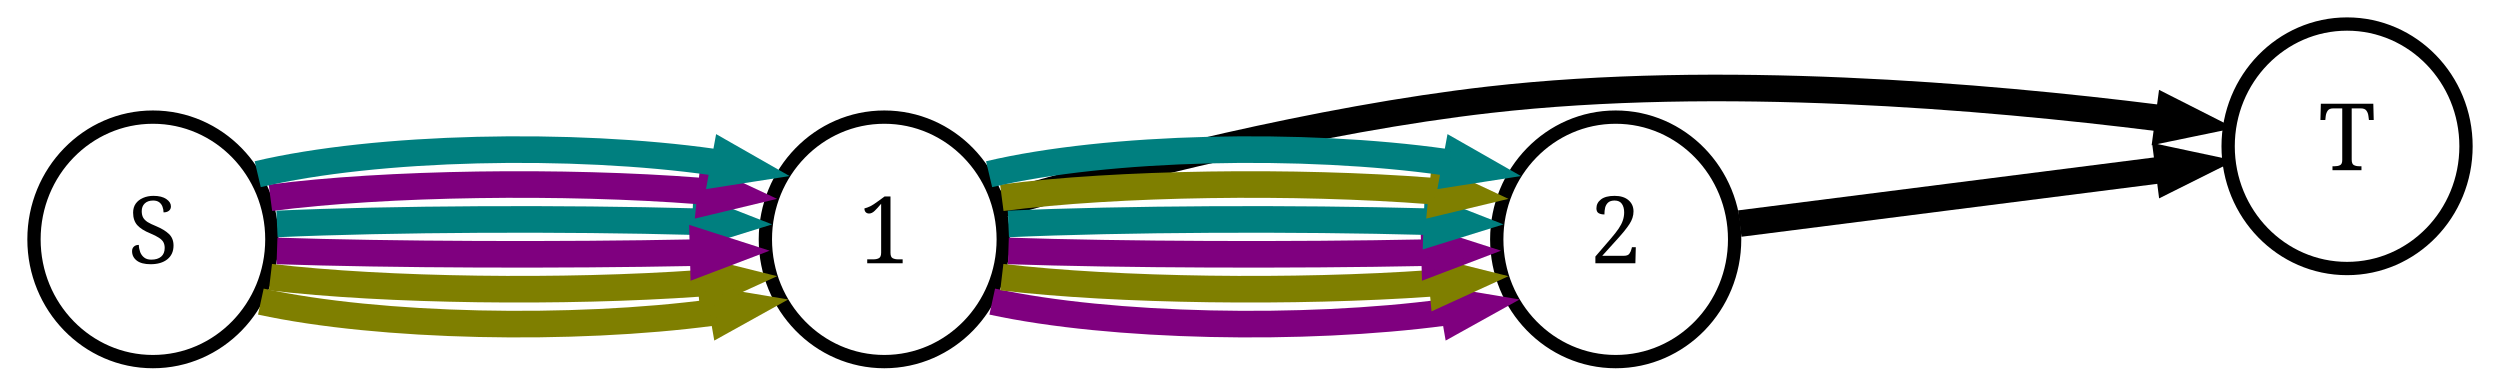
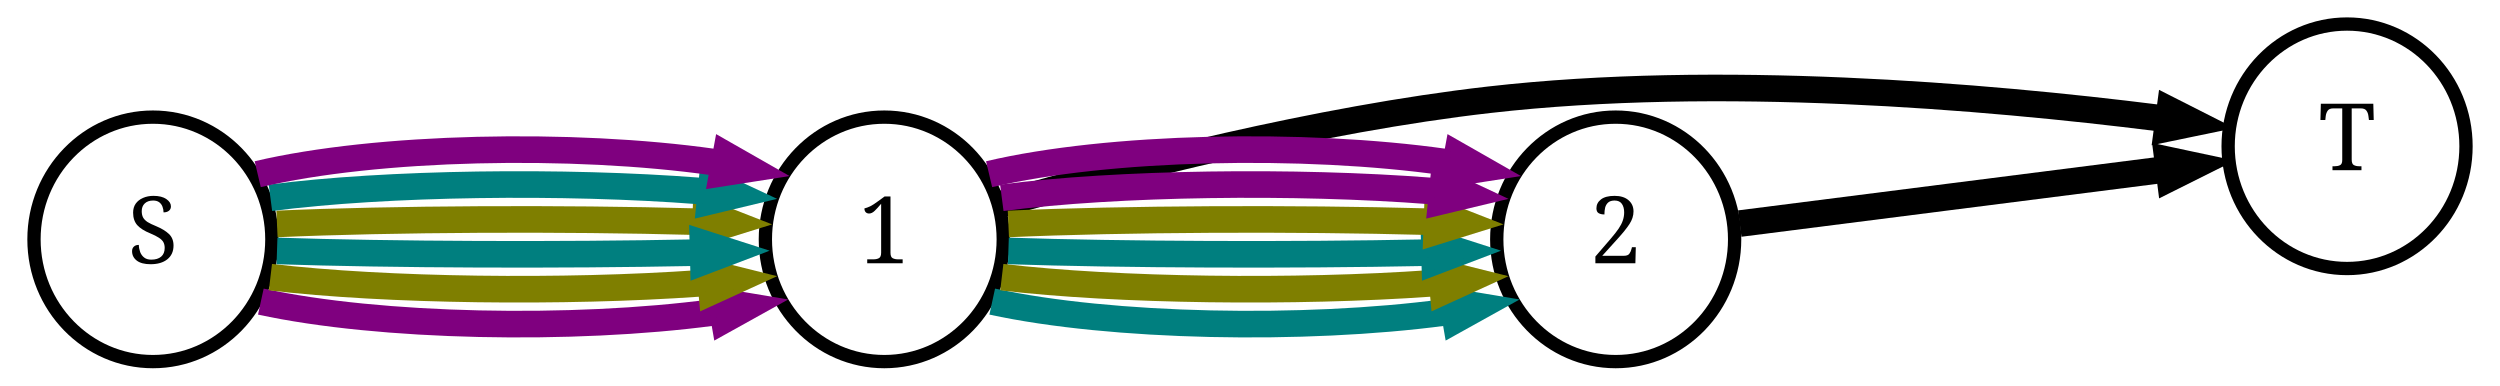
<svg xmlns="http://www.w3.org/2000/svg" width="376pt" height="58pt" viewBox="0.00 0.00 376.00 58.00">
  <g id="graph1" class="graph" transform="scale(1 1) rotate(0) translate(4 54)">
    <polygon fill="white" stroke="white" points="-4,5 -4,-54 373,-54 373,5 -4,5" />
    <g id="node1" class="node">
      <ellipse fill="none" stroke="black" stroke-width="2" cx="129" cy="-18" rx="17.888" ry="18.385" />
      <text text-anchor="middle" x="129" y="-14.4" font-family="Times Roman,serif" font-size="14.00">1</text>
    </g>
    <g id="node3" class="node">
      <ellipse fill="none" stroke="black" stroke-width="2" cx="349" cy="-32" rx="17.888" ry="18.385" />
      <text text-anchor="middle" x="349" y="-28.4" font-family="Times Roman,serif" font-size="14.00">T</text>
    </g>
    <g id="edge2" class="edge">
      <path fill="none" stroke="black" stroke-width="4" d="M146.919,-23.406C165.121,-28.595 194.224,-36.065 220,-39 254.472,-42.926 294.384,-39.552 320.577,-36.266" />
      <polygon fill="black" stroke="black" points="321.122,-39.724 330.571,-34.932 320.196,-32.786 321.122,-39.724" />
    </g>
    <g id="node5" class="node">
      <ellipse fill="none" stroke="black" stroke-width="2" cx="239" cy="-18" rx="17.888" ry="18.385" />
      <text text-anchor="middle" x="239" y="-14.4" font-family="Times Roman,serif" font-size="14.00">2</text>
    </g>
    <g id="edge4" class="edge">
-       <path fill="none" stroke="#7f007f" stroke-width="4" d="M145.231,-8.64C163.125,-4.755 192.157,-4.209 213.182,-7.002" />
-       <polygon fill="#7f007f" stroke="#7f007f" points="212.611,-10.455 223.06,-8.704 213.799,-3.557 212.611,-10.455" />
+       <path fill="none" stroke="#007f7f" stroke-width="4" d="M145.231,-8.64C163.125,-4.755 192.157,-4.209 213.182,-7.002" />
+       <polygon fill="#007f7f" stroke="#007f7f" points="212.611,-10.455 223.06,-8.704 213.799,-3.557 212.611,-10.455" />
    </g>
    <g id="edge6" class="edge">
      <path fill="none" stroke="#7f7f00" stroke-width="4" d="M146.673,-12.317C164.073,-10.262 190.911,-9.95 211.175,-11.381" />
      <polygon fill="#7f7f00" stroke="#7f7f00" points="211.091,-14.889 221.37,-12.322 211.734,-7.918 211.091,-14.889" />
    </g>
    <g id="edge8" class="edge">
-       <path fill="none" stroke="#7f007f" stroke-width="4" d="M147.66,-16.261C164.806,-15.684 190.481,-15.596 210.247,-15.995" />
-       <polygon fill="#7f007f" stroke="#7f007f" points="210.16,-19.494 220.248,-16.258 210.344,-12.496 210.16,-19.494" />
+       <path fill="none" stroke="#007f7f" stroke-width="4" d="M147.66,-16.261C164.806,-15.684 190.481,-15.596 210.247,-15.995" />
+       <polygon fill="#007f7f" stroke="#007f7f" points="210.16,-19.494 220.248,-16.258 210.344,-12.496 210.16,-19.494" />
    </g>
    <g id="edge10" class="edge">
-       <path fill="none" stroke="#007f7f" stroke-width="4" d="M147.66,-20.319C164.91,-21.092 190.792,-21.207 210.606,-20.663" />
-       <polygon fill="#007f7f" stroke="#007f7f" points="210.747,-24.161 220.616,-20.306 210.497,-17.165 210.747,-24.161" />
+       <path fill="none" stroke="#7f7f00" stroke-width="4" d="M147.66,-20.319C164.91,-21.092 190.792,-21.207 210.606,-20.663" />
+       <polygon fill="#7f7f00" stroke="#7f7f00" points="210.747,-24.161 220.616,-20.306 210.497,-17.165 210.747,-24.161" />
    </g>
    <g id="edge12" class="edge">
-       <path fill="none" stroke="#7f7f00" stroke-width="4" d="M146.673,-24.251C164.073,-26.512 190.911,-26.855 211.175,-25.28" />
-       <polygon fill="#7f7f00" stroke="#7f7f00" points="211.775,-28.738 221.37,-24.246 211.068,-21.773 211.775,-28.738" />
+       <path fill="none" stroke="#7f007f" stroke-width="4" d="M146.673,-24.251C164.073,-26.512 190.911,-26.855 211.175,-25.28" />
+       <polygon fill="#7f007f" stroke="#7f007f" points="211.775,-28.738 221.37,-24.246 211.068,-21.773 211.775,-28.738" />
    </g>
    <g id="edge14" class="edge">
-       <path fill="none" stroke="#007f7f" stroke-width="4" d="M144.76,-27.801C162.649,-32.022 192.094,-32.63 213.313,-29.626" />
-       <polygon fill="#007f7f" stroke="#007f7f" points="214.068,-33.046 223.269,-27.794 212.801,-26.162 214.068,-33.046" />
+       <path fill="none" stroke="#7f007f" stroke-width="4" d="M144.76,-27.801C162.649,-32.022 192.094,-32.63 213.313,-29.626" />
+       <polygon fill="#7f007f" stroke="#7f007f" points="214.068,-33.046 223.269,-27.794 212.801,-26.162 214.068,-33.046" />
    </g>
    <g id="edge16" class="edge">
      <path fill="none" stroke="black" stroke-width="4" d="M257.66,-20.375C274.91,-22.57 300.792,-25.864 320.606,-28.386" />
      <polygon fill="black" stroke="black" points="320.254,-31.869 330.616,-29.66 321.138,-24.925 320.254,-31.869" />
    </g>
    <g id="node12" class="node">
      <ellipse fill="none" stroke="black" stroke-width="2" cx="19" cy="-18" rx="17.888" ry="18.385" />
      <text text-anchor="middle" x="19" y="-14.4" font-family="Times Roman,serif" font-size="14.00">S</text>
    </g>
    <g id="edge22" class="edge">
-       <path fill="none" stroke="#7f7f00" stroke-width="4" d="M35.231,-8.64C53.125,-4.755 82.157,-4.209 103.182,-7.002" />
-       <polygon fill="#7f7f00" stroke="#7f7f00" points="102.611,-10.455 113.06,-8.704 103.799,-3.557 102.611,-10.455" />
+       <path fill="none" stroke="#7f007f" stroke-width="4" d="M35.231,-8.64C53.125,-4.755 82.157,-4.209 103.182,-7.002" />
+       <polygon fill="#7f007f" stroke="#7f007f" points="102.611,-10.455 113.06,-8.704 103.799,-3.557 102.611,-10.455" />
    </g>
    <g id="edge24" class="edge">
-       <path fill="none" stroke="#007f7f" stroke-width="4" d="M37.66,-20.319C54.91,-21.092 80.792,-21.207 100.606,-20.663" />
-       <polygon fill="#007f7f" stroke="#007f7f" points="100.747,-24.161 110.616,-20.306 100.497,-17.165 100.747,-24.161" />
+       <path fill="none" stroke="#7f7f00" stroke-width="4" d="M37.66,-20.319C54.91,-21.092 80.792,-21.207 100.606,-20.663" />
+       <polygon fill="#7f7f00" stroke="#7f7f00" points="100.747,-24.161 110.616,-20.306 100.497,-17.165 100.747,-24.161" />
    </g>
    <g id="edge26" class="edge">
-       <path fill="none" stroke="#7f007f" stroke-width="4" d="M36.673,-24.251C54.073,-26.512 80.911,-26.855 101.175,-25.28" />
-       <polygon fill="#7f007f" stroke="#7f007f" points="101.775,-28.738 111.37,-24.246 101.068,-21.773 101.775,-28.738" />
+       <path fill="none" stroke="#007f7f" stroke-width="4" d="M36.673,-24.251C54.073,-26.512 80.911,-26.855 101.175,-25.28" />
+       <polygon fill="#007f7f" stroke="#007f7f" points="101.775,-28.738 111.37,-24.246 101.068,-21.773 101.775,-28.738" />
    </g>
    <g id="edge28" class="edge">
-       <path fill="none" stroke="#007f7f" stroke-width="4" d="M34.76,-27.801C52.649,-32.022 82.094,-32.63 103.313,-29.626" />
-       <polygon fill="#007f7f" stroke="#007f7f" points="104.068,-33.046 113.269,-27.794 102.801,-26.162 104.068,-33.046" />
+       <path fill="none" stroke="#7f007f" stroke-width="4" d="M34.76,-27.801C52.649,-32.022 82.094,-32.63 103.313,-29.626" />
+       <polygon fill="#7f007f" stroke="#7f007f" points="104.068,-33.046 113.269,-27.794 102.801,-26.162 104.068,-33.046" />
    </g>
    <g id="edge18" class="edge">
      <path fill="none" stroke="#7f7f00" stroke-width="4" d="M36.673,-12.317C54.073,-10.262 80.911,-9.95 101.175,-11.381" />
      <polygon fill="#7f7f00" stroke="#7f7f00" points="101.091,-14.889 111.37,-12.322 101.734,-7.918 101.091,-14.889" />
    </g>
    <g id="edge20" class="edge">
-       <path fill="none" stroke="#7f007f" stroke-width="4" d="M37.66,-16.261C54.806,-15.684 80.481,-15.596 100.247,-15.995" />
-       <polygon fill="#7f007f" stroke="#7f007f" points="100.16,-19.494 110.248,-16.258 100.344,-12.496 100.16,-19.494" />
+       <path fill="none" stroke="#007f7f" stroke-width="4" d="M37.66,-16.261C54.806,-15.684 80.481,-15.596 100.247,-15.995" />
+       <polygon fill="#007f7f" stroke="#007f7f" points="100.16,-19.494 110.248,-16.258 100.344,-12.496 100.16,-19.494" />
    </g>
  </g>
</svg>
